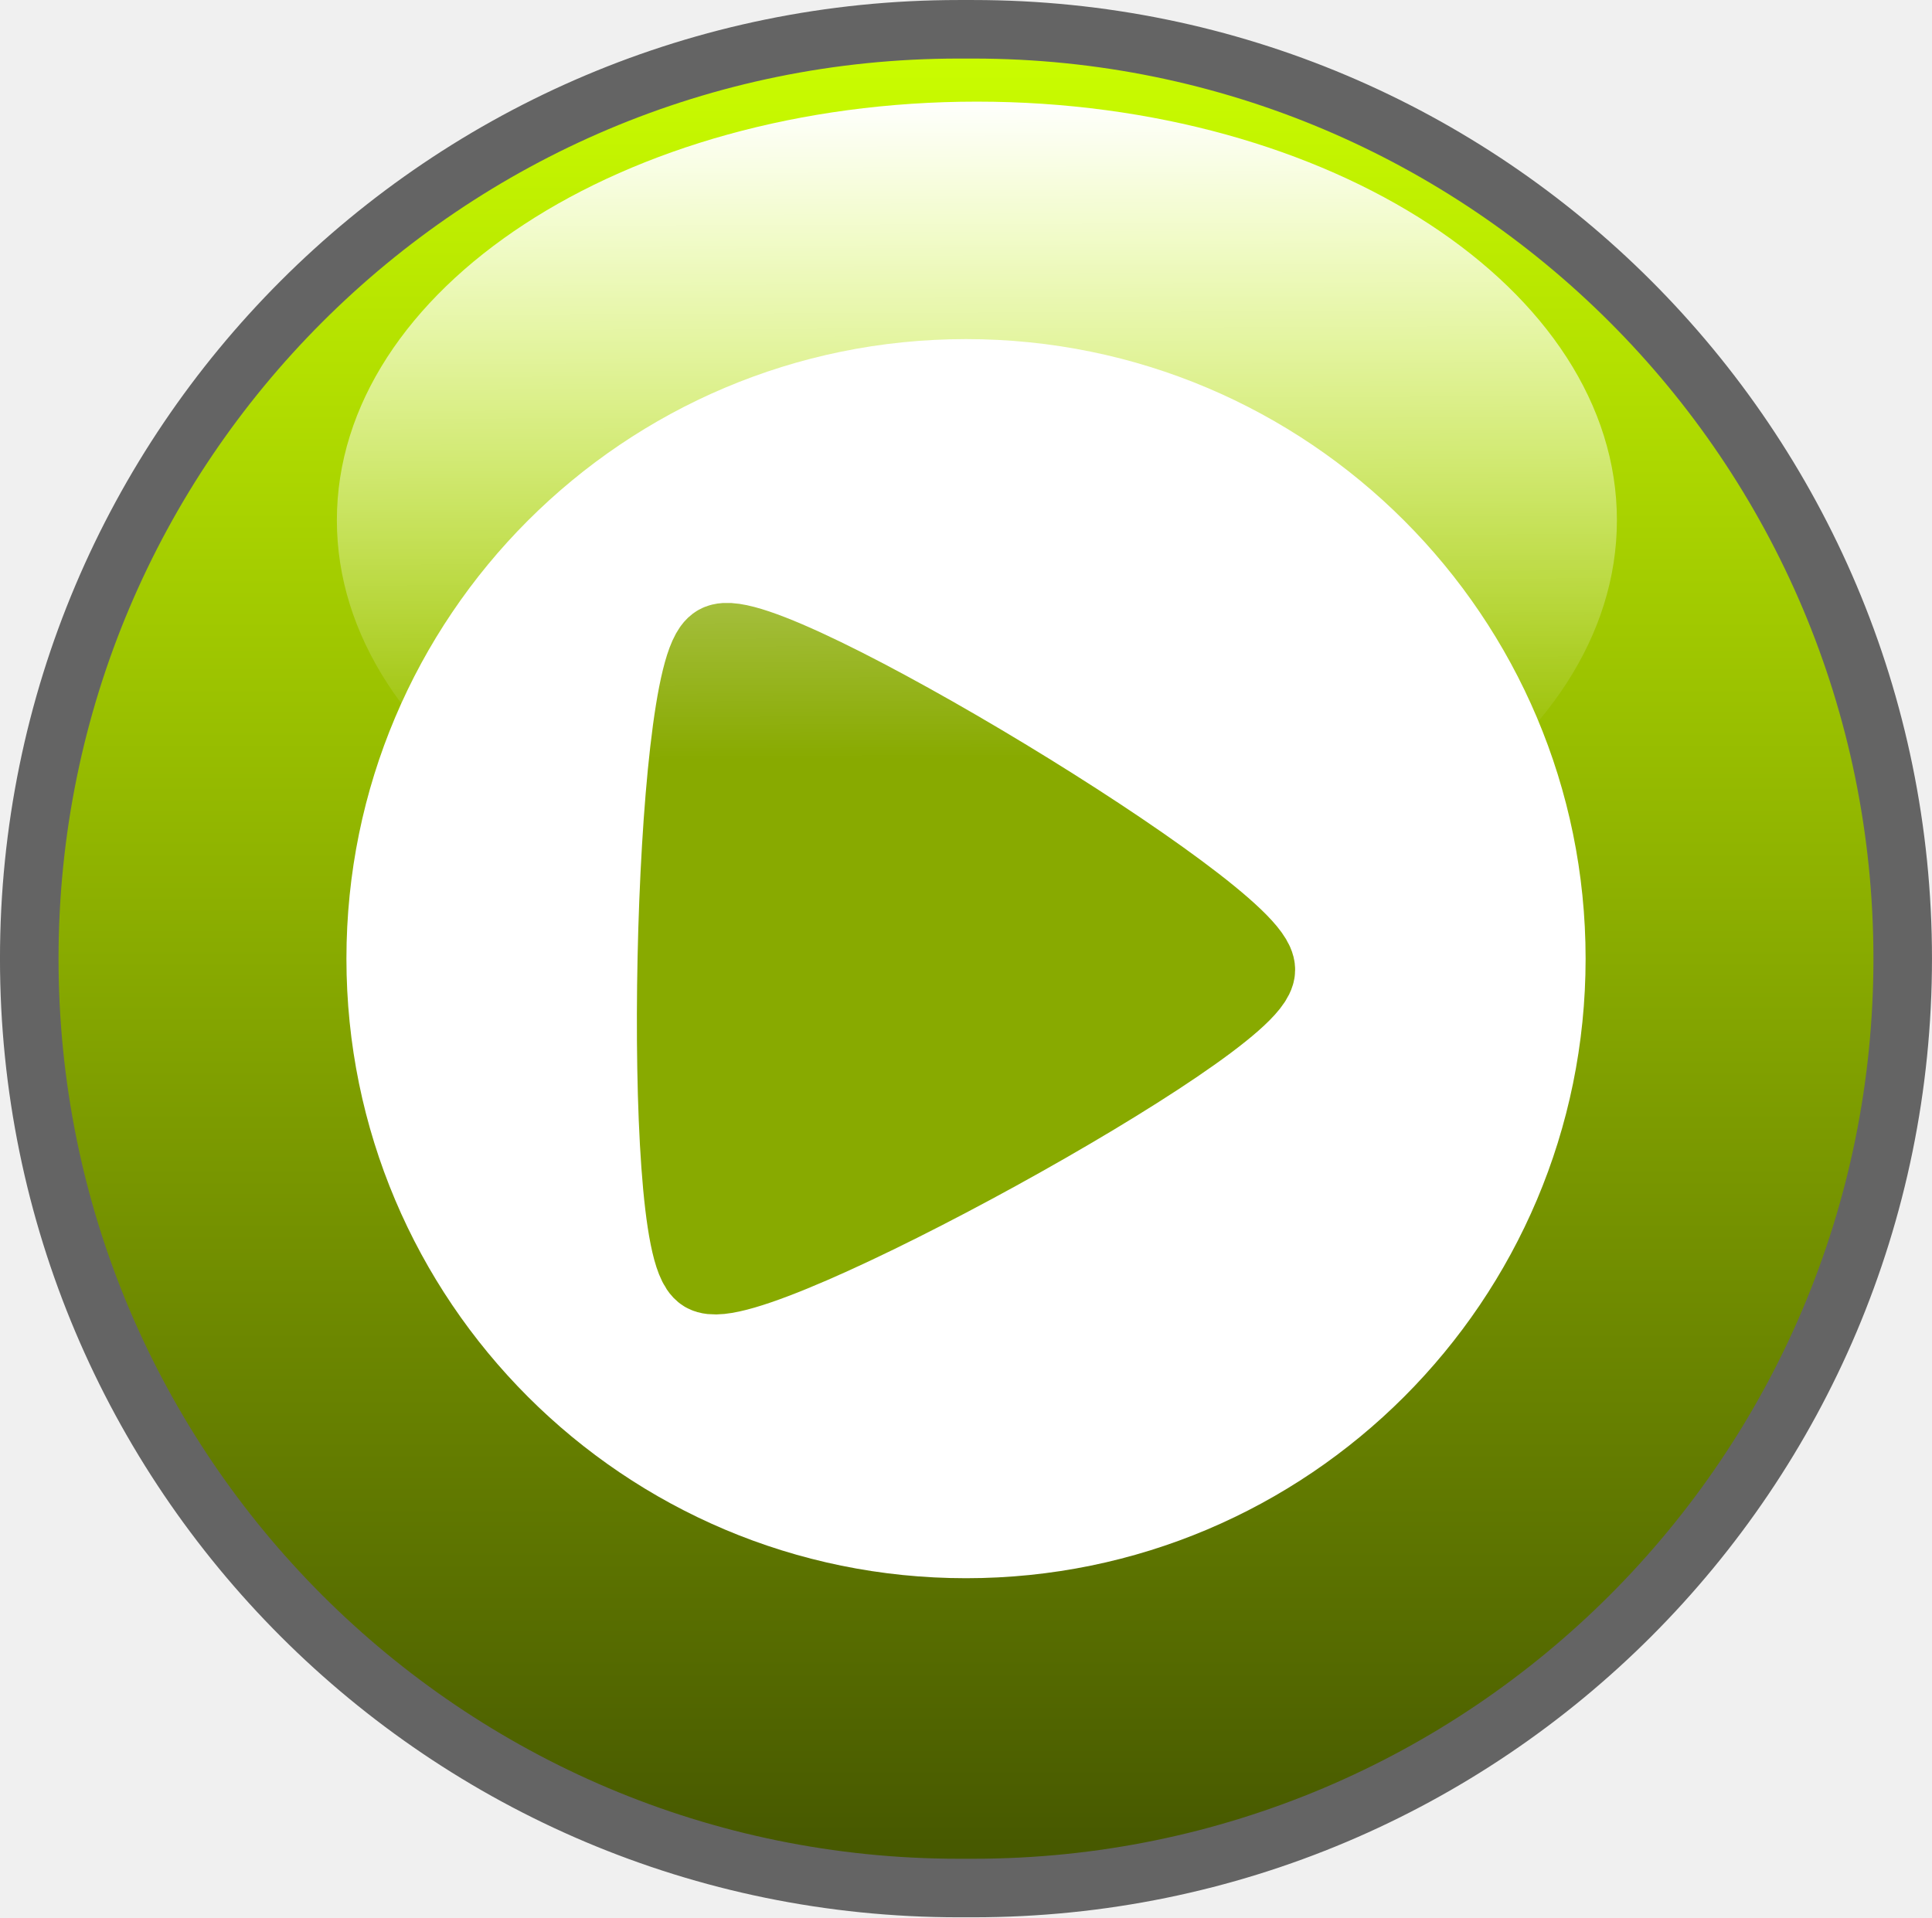
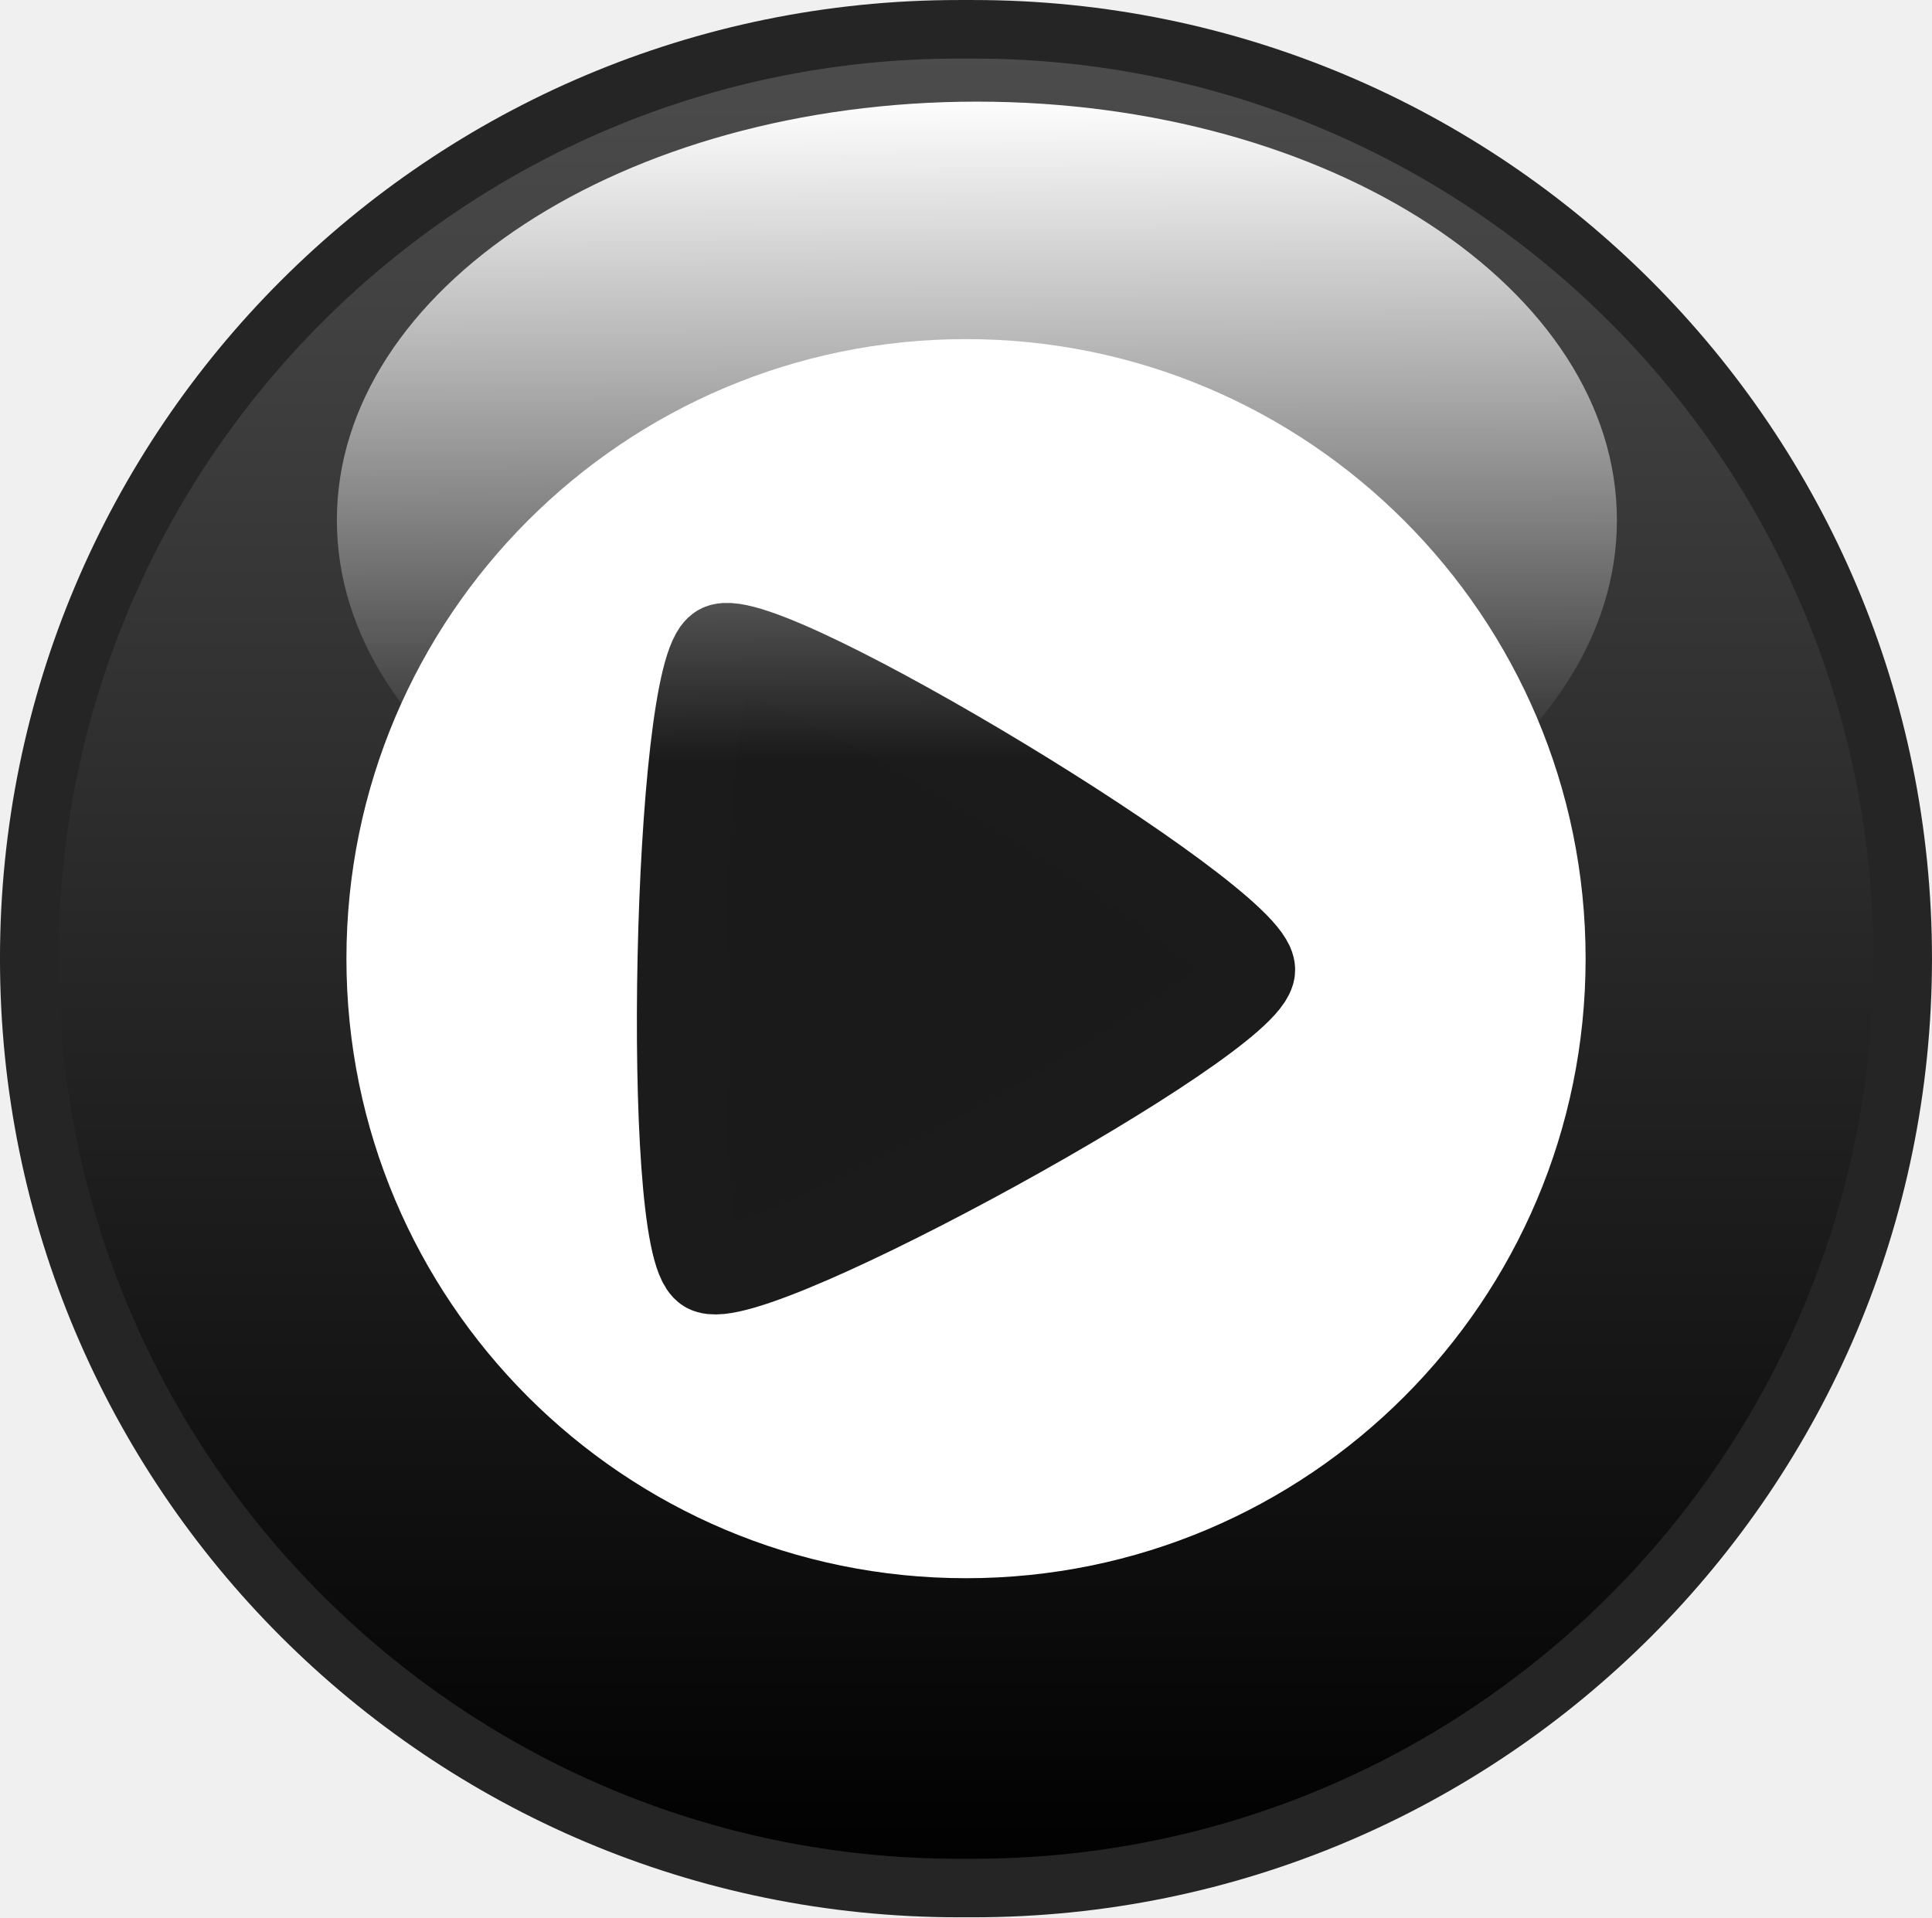
<svg xmlns="http://www.w3.org/2000/svg" xmlns:xlink="http://www.w3.org/1999/xlink" width="33mm" height="32.75mm" viewBox="0 0 33 32.75" version="1.1" id="svg8">
  <defs id="defs2">
    <linearGradient id="linearGradient1137">
      <stop style="stop-color:#ffffff;stop-opacity:1;" offset="0" id="stop1133" />
      <stop style="stop-color:#ffffff;stop-opacity:0;" offset="1" id="stop1135" />
    </linearGradient>
    <rect x="31.75" y="158.75" width="89.958" height="37.042" id="rect924" />
    <rect x="47.625" y="116.417" width="84.667" height="47.625" id="rect851" />
    <linearGradient id="linearGradient845">
-       <stop style="stop-color:#ccff00;stop-opacity:1" offset="0" id="stop841" />
-       <stop style="stop-color:#445500;stop-opacity:1" offset="1" id="stop843" />
+       <stop style="stop-color:#4d4d4d;stop-opacity:1" offset="0" id="stop841" />
+       <stop style="stop-color:#000000;stop-opacity:1" offset="1" id="stop843" />
    </linearGradient>
    <linearGradient xlink:href="#linearGradient845" id="linearGradient847" x1="89.958" y1="68.792" x2="89.958" y2="100.542" gradientUnits="userSpaceOnUse" gradientTransform="matrix(0.2325863,0,0,1,69.03526,-1.2353516e-6)" />
    <linearGradient xlink:href="#linearGradient1137" id="linearGradient1139" x1="16.347" y1="1.128" x2="16.39" y2="12.461" gradientUnits="userSpaceOnUse" />
  </defs>
-   <g id="layer1" transform="translate(-73.45833,-68.29166)">
-     <rect style="fill:url(#linearGradient847);fill-opacity:1;stroke:#646464;stroke-width:1;stroke-miterlimit:4;stroke-dasharray:none;stroke-opacity:1" id="rect837" width="32" height="31.75" x="73.958" y="68.792" ry="15.875" />
+   <g id="layer1" transform="translate(-73.45833,-68.29166)" style="display:inline">
+     <rect style="fill:url(#linearGradient847);fill-opacity:1;stroke:#252525;stroke-width:1;stroke-miterlimit:4;stroke-dasharray:none;stroke-opacity:1" id="rect837" width="32" height="31.75" x="73.958" y="68.792" ry="15.875" />
    <g id="g859" transform="translate(52.91666)">
      <circle style="fill:#ffffff;stroke-width:0.265" id="path835" cx="37.042" cy="84.667" r="10.583" />
-       <path id="path1170" style="fill:#88aa00;fill-opacity:1;stroke:#88aa00;stroke-width:1.487;stroke-linecap:round;stroke-miterlimit:4;stroke-dasharray:none;stroke-opacity:1" transform="scale(-1,1)" d="m -32.615,89.972 c -0.726,0.44 -9.287,-4.264 -9.305,-5.113 -0.018,-0.849 8.336,-5.911 9.081,-5.502 0.744,0.409 0.951,10.175 0.224,10.615 z" />
+       <path id="path1170" style="fill:#1a1a1a;fill-opacity:1;stroke:#1b1b1b;stroke-width:1.487;stroke-linecap:round;stroke-miterlimit:4;stroke-dasharray:none;stroke-opacity:1" transform="scale(-1,1)" d="m -32.615,89.972 c -0.726,0.44 -9.287,-4.264 -9.305,-5.113 -0.018,-0.849 8.336,-5.911 9.081,-5.502 0.744,0.409 0.951,10.175 0.224,10.615 z" />
    </g>
  </g>
-   <g id="layer2" transform="translate(0.4999998,0.4999999)">
+   <g id="layer2" transform="translate(0.4999998,0.4999999)" style="display:inline">
    <ellipse style="fill:url(#linearGradient1139);fill-opacity:1;stroke:none;stroke-width:0.394" id="path303" cx="16.186" cy="8.386" rx="10.932" ry="7.15" />
  </g>
</svg>
